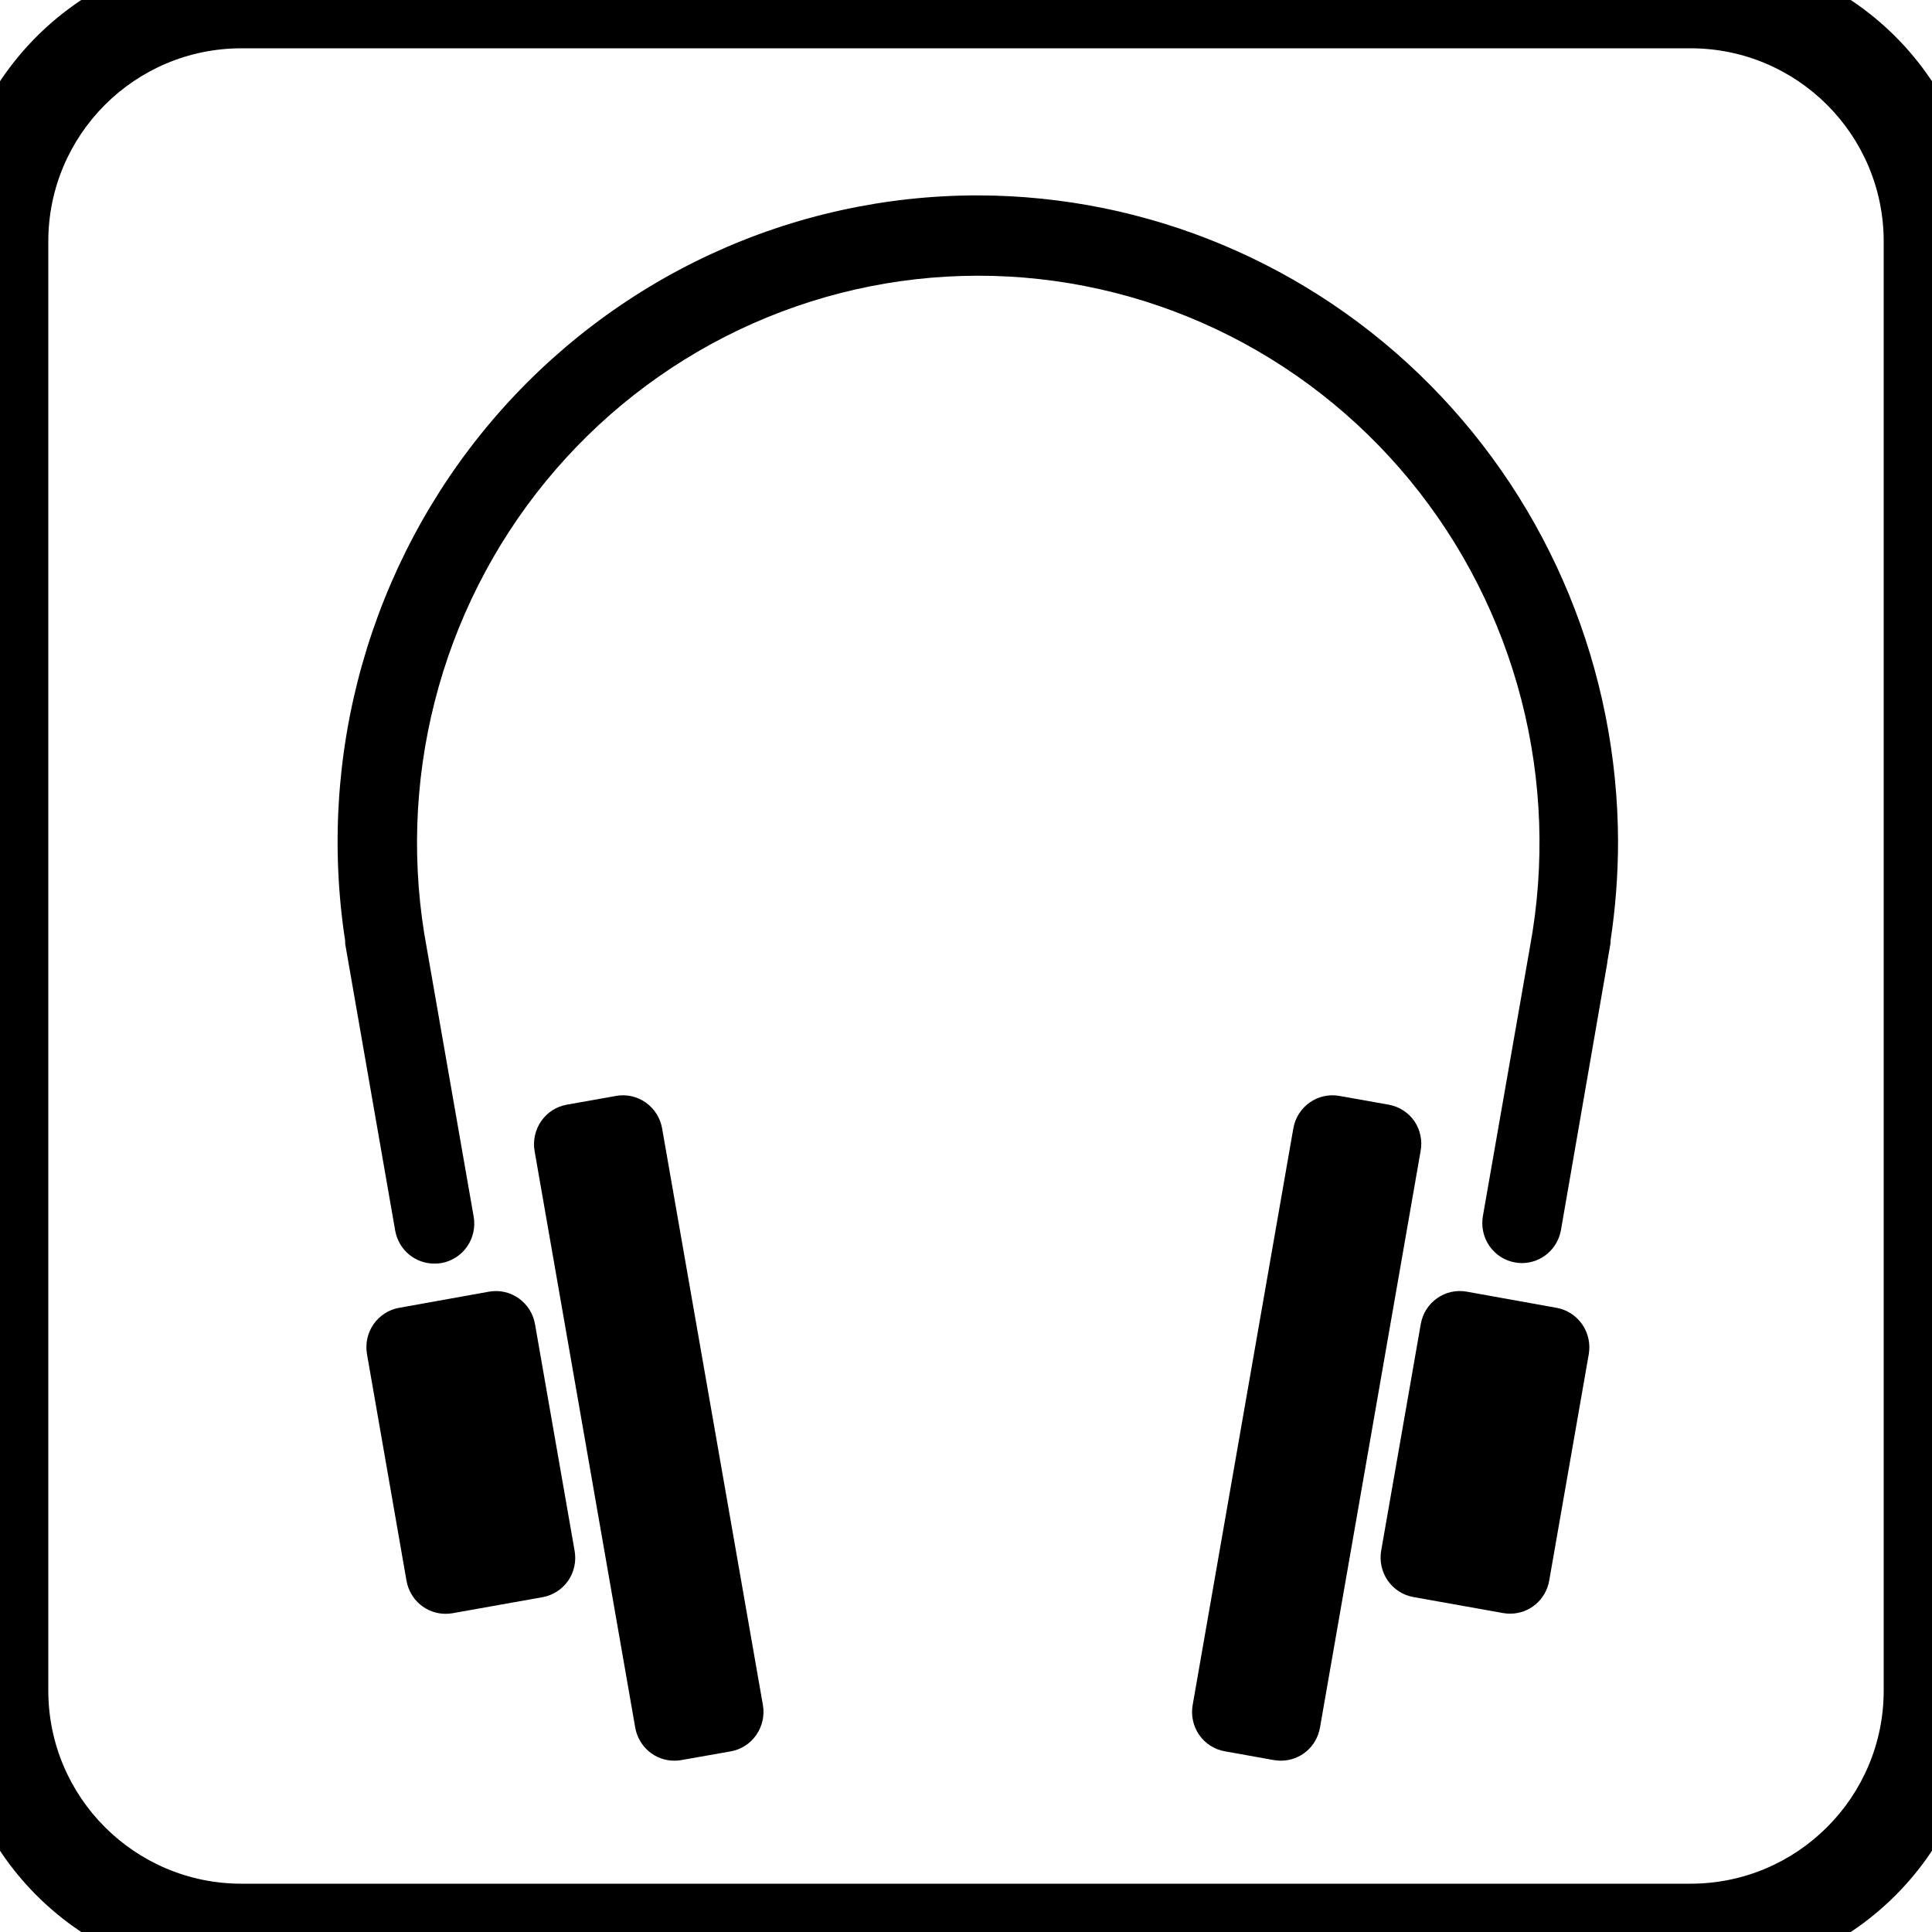
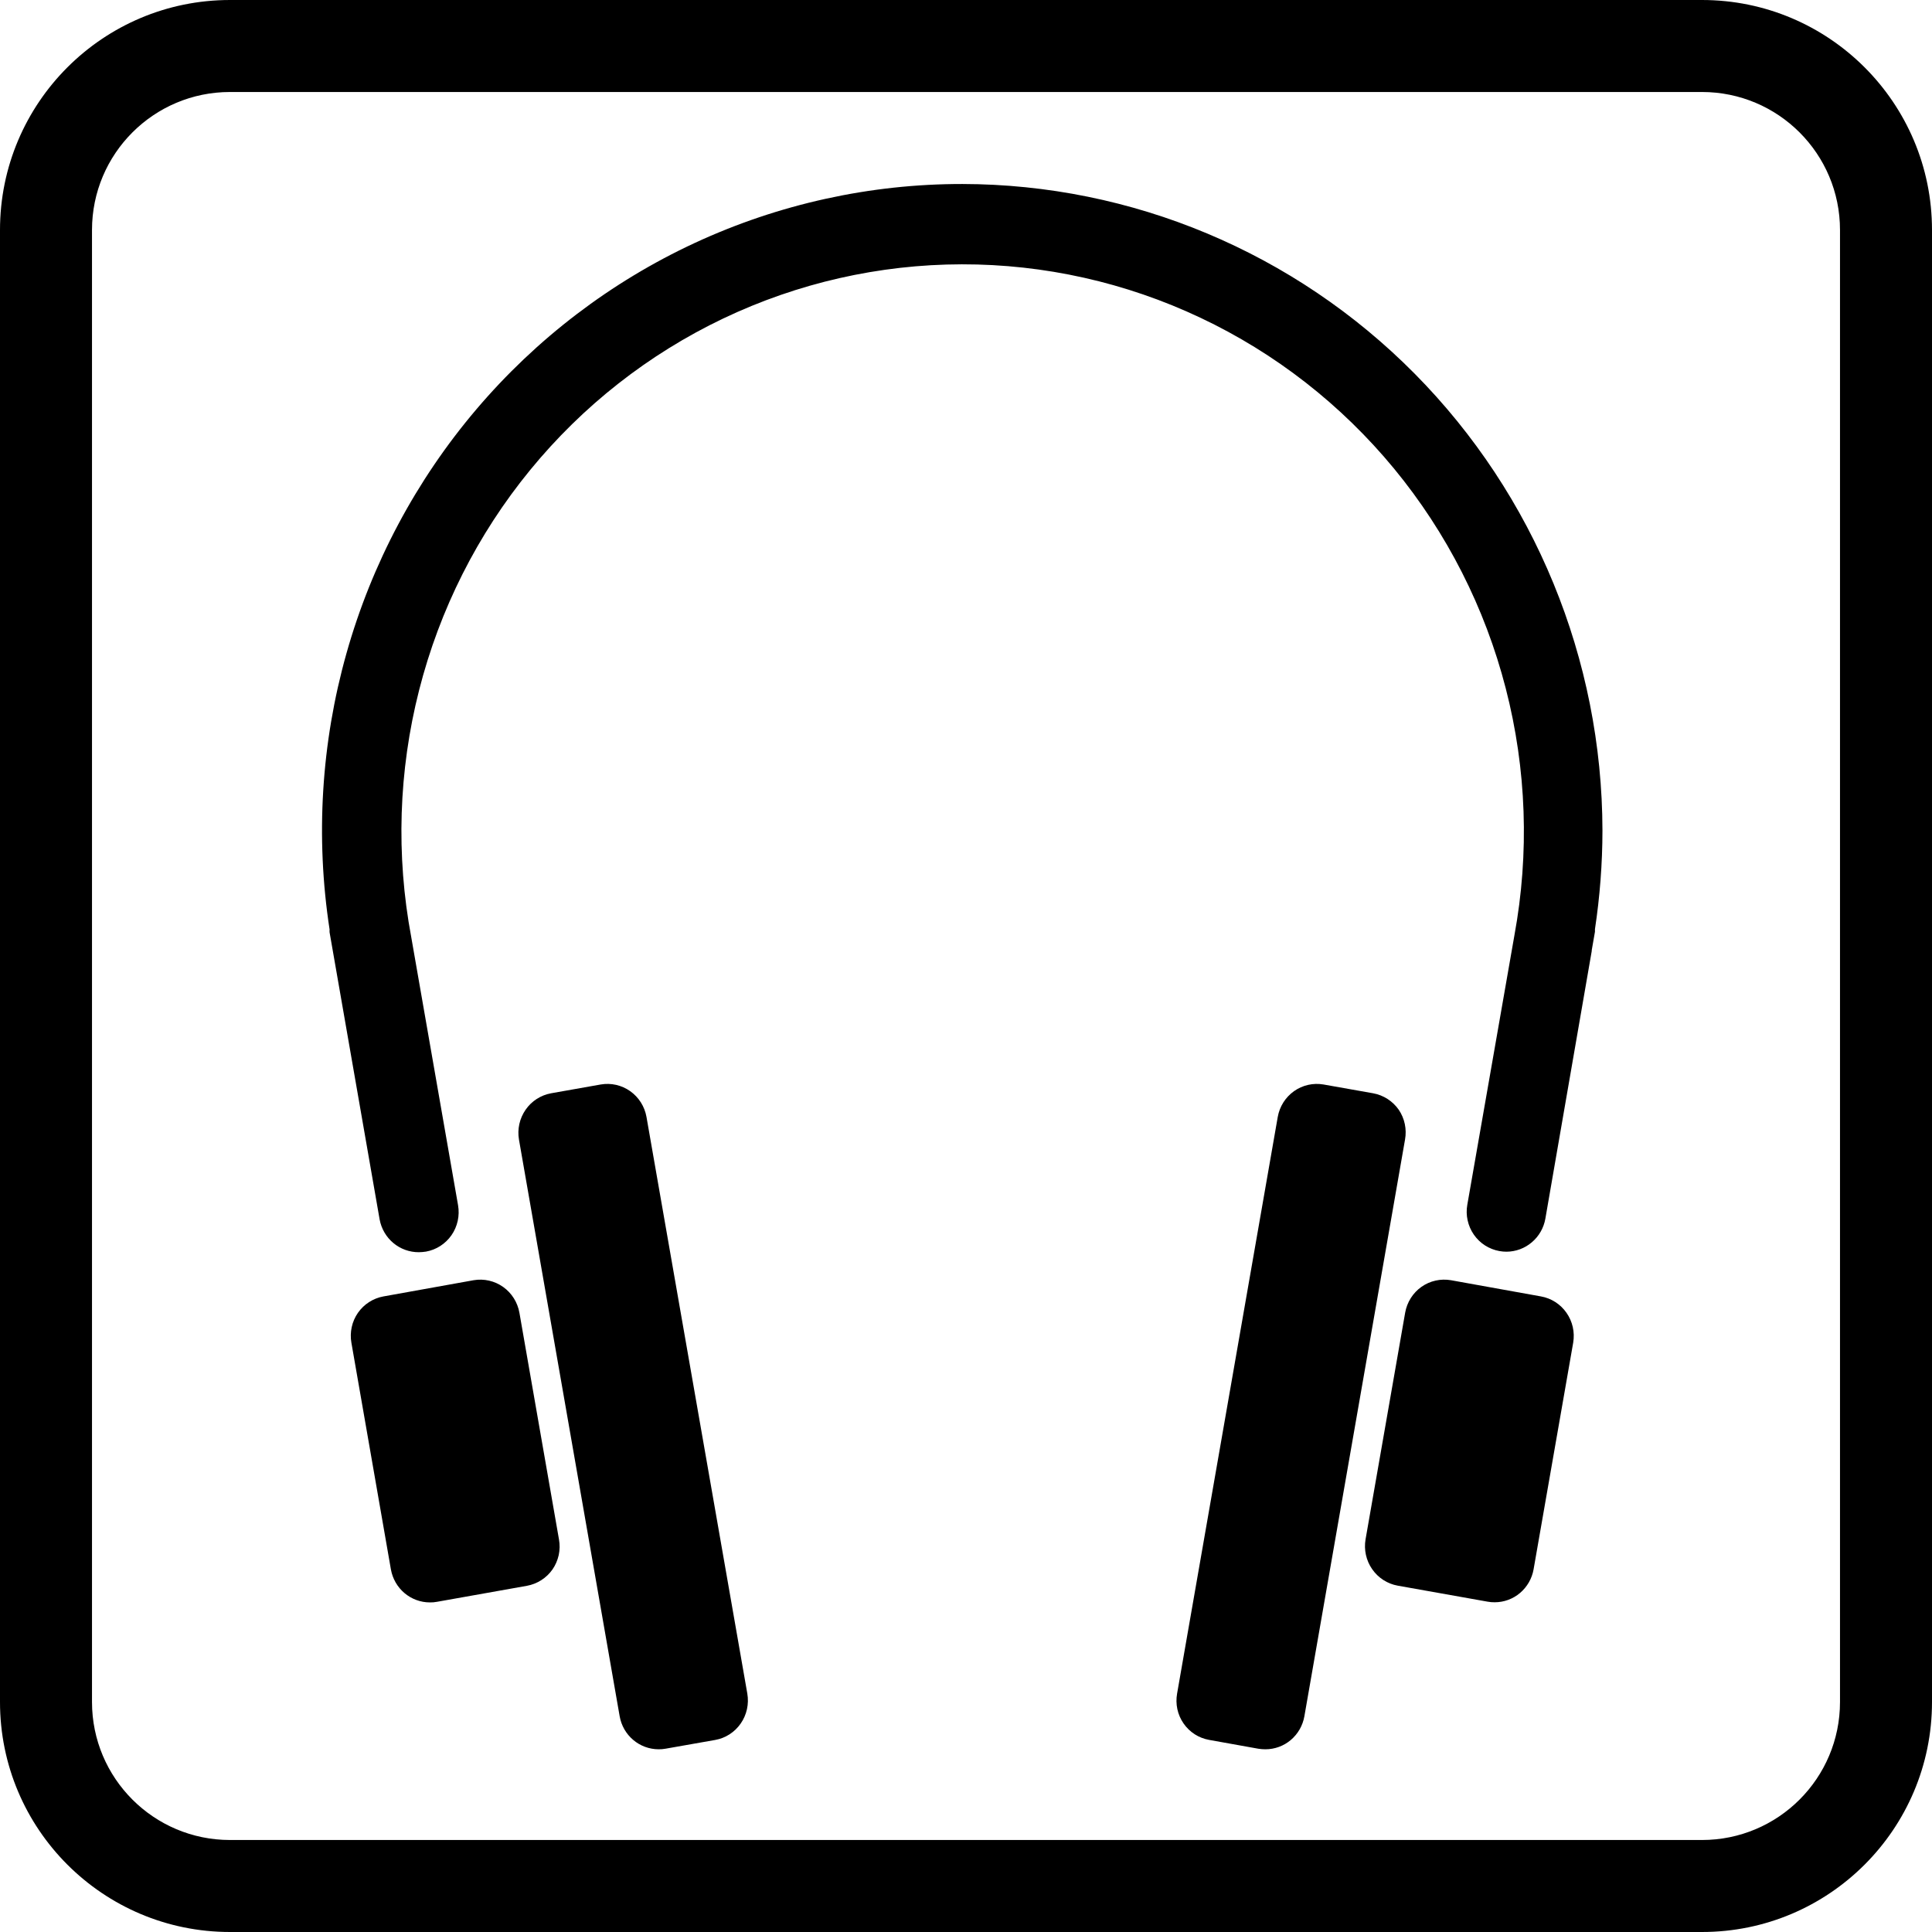
- <svg xmlns="http://www.w3.org/2000/svg" width="80" height="80" viewBox="0 0 80 80" fill="none">
-   <path d="M40.498 8.091C36.673 8.087 32.893 8.919 29.417 10.531C25.942 12.144 22.852 14.498 20.362 17.431C17.872 20.364 16.041 23.808 14.993 27.524C13.945 31.241 13.706 35.143 14.293 38.962C14.29 39.001 14.29 39.041 14.293 39.08L16.366 50.968C16.437 51.35 16.638 51.696 16.935 51.944C17.232 52.191 17.606 52.325 17.991 52.322C18.09 52.322 18.188 52.314 18.285 52.299C18.712 52.222 19.093 51.977 19.342 51.617C19.591 51.258 19.689 50.813 19.614 50.381L17.675 39.276C17.038 35.885 17.149 32.394 18 29.051C18.85 25.708 20.42 22.596 22.596 19.936C24.773 17.276 27.503 15.134 30.592 13.661C33.682 12.189 37.054 11.422 40.47 11.417C43.886 11.411 47.261 12.166 50.355 13.629C53.449 15.091 56.186 17.225 58.371 19.878C60.556 22.531 62.135 25.638 62.997 28.978C63.858 32.318 63.98 35.809 63.354 39.202L61.403 50.357C61.366 50.571 61.37 50.791 61.417 51.003C61.463 51.215 61.551 51.416 61.674 51.594C61.798 51.773 61.955 51.924 62.136 52.041C62.318 52.158 62.52 52.237 62.732 52.275C62.829 52.293 62.927 52.302 63.026 52.301C63.41 52.3 63.782 52.163 64.077 51.912C64.371 51.662 64.569 51.315 64.636 50.932L66.557 39.851C66.556 39.84 66.556 39.829 66.557 39.818L66.689 39.053C66.689 39.018 66.689 38.985 66.689 38.947C66.894 37.597 66.998 36.234 67 34.868C66.988 27.77 64.192 20.966 59.225 15.947C54.257 10.928 47.523 8.102 40.498 8.091Z" fill="black" />
-   <path d="M58.564 46.421C58.313 46.063 57.933 45.819 57.505 45.743L55.452 45.378C55.024 45.303 54.584 45.403 54.228 45.655C53.872 45.907 53.63 46.291 53.554 46.724L49.386 70.6C49.348 70.814 49.352 71.034 49.399 71.246C49.445 71.459 49.532 71.66 49.656 71.838C49.779 72.016 49.937 72.168 50.118 72.284C50.3 72.401 50.503 72.48 50.715 72.517L52.753 72.882C52.85 72.898 52.949 72.906 53.047 72.906C53.431 72.905 53.803 72.768 54.098 72.519C54.392 72.269 54.59 71.922 54.657 71.54L58.825 47.66C58.904 47.229 58.81 46.783 58.564 46.421Z" fill="black" />
-   <path d="M64.454 54.154L60.729 53.484C60.517 53.446 60.3 53.451 60.09 53.498C59.88 53.545 59.681 53.633 59.505 53.758C59.328 53.882 59.178 54.041 59.062 54.224C58.947 54.408 58.868 54.612 58.831 54.827L57.191 64.213C57.117 64.646 57.216 65.09 57.465 65.45C57.715 65.809 58.095 66.054 58.523 66.13L62.245 66.794C62.342 66.811 62.44 66.819 62.539 66.818C62.923 66.818 63.295 66.681 63.59 66.431C63.884 66.181 64.082 65.834 64.149 65.452L65.789 56.066C65.861 55.633 65.761 55.19 65.511 54.832C65.261 54.474 64.881 54.23 64.454 54.154Z" fill="black" />
-   <path d="M27.416 46.721C27.339 46.289 27.096 45.906 26.741 45.655C26.385 45.403 25.946 45.304 25.518 45.378L23.465 45.743C23.038 45.82 22.658 46.065 22.409 46.424C22.16 46.784 22.062 47.228 22.136 47.66L26.304 71.539C26.372 71.922 26.57 72.268 26.864 72.518C27.159 72.767 27.53 72.905 27.915 72.906C28.013 72.907 28.111 72.899 28.208 72.882L30.261 72.52C30.689 72.443 31.069 72.198 31.318 71.838C31.567 71.478 31.665 71.032 31.59 70.6L27.416 46.721Z" fill="black" />
-   <path d="M22.154 54.833C22.079 54.4 21.837 54.015 21.481 53.762C21.125 53.509 20.685 53.409 20.256 53.484L16.525 54.154C16.313 54.191 16.11 54.271 15.929 54.388C15.748 54.504 15.591 54.656 15.467 54.834C15.344 55.012 15.256 55.213 15.21 55.426C15.163 55.638 15.159 55.857 15.196 56.071L16.833 65.458C16.901 65.841 17.099 66.187 17.394 66.437C17.689 66.687 18.061 66.824 18.446 66.824C18.545 66.825 18.643 66.817 18.74 66.8L22.465 66.136C22.892 66.059 23.272 65.815 23.524 65.458C23.647 65.279 23.734 65.078 23.781 64.865C23.827 64.653 23.831 64.433 23.794 64.219L22.154 54.833Z" fill="black" />
-   <path d="M10 2H70V-2H10V2ZM78 10V70H82V10H78ZM70 78H10V82H70V78ZM2 70V10H-2V70H2ZM10 78C5.582 78 2 74.418 2 70H-2C-2 76.627 3.373 82 10 82V78ZM78 70C78 74.418 74.418 78 70 78V82C76.627 82 82 76.627 82 70H78ZM70 2C74.418 2 78 5.582 78 10H82C82 3.373 76.627 -2 70 -2V2ZM10 -2C3.373 -2 -2 3.373 -2 10H2C2 5.582 5.582 2 10 2V-2Z" fill="black" />
+ <svg xmlns="http://www.w3.org/2000/svg" width="42" height="42" viewBox="0 0 42 42" fill="none">
+   <path d="M15.105 5.281C16.93 4.435 18.915 3.998 20.922 4C24.611 4.006 28.146 5.489 30.754 8.124C33.362 10.759 34.83 14.332 34.836 18.058C34.835 18.775 34.78 19.491 34.673 20.199V20.255L34.603 20.657C34.603 20.663 34.603 20.668 34.603 20.674L33.595 26.492C33.56 26.693 33.456 26.875 33.301 27.006C33.147 27.138 32.951 27.21 32.749 27.211C32.698 27.211 32.646 27.206 32.595 27.197C32.484 27.177 32.378 27.135 32.282 27.074C32.187 27.013 32.105 26.933 32.04 26.84C31.975 26.746 31.929 26.64 31.905 26.529C31.88 26.418 31.878 26.302 31.898 26.19L32.922 20.333C33.25 18.552 33.186 16.719 32.734 14.966C32.282 13.212 31.453 11.581 30.306 10.188C29.159 8.796 27.722 7.675 26.097 6.908C24.473 6.14 22.701 5.743 20.908 5.746C19.114 5.749 17.344 6.151 15.722 6.924C14.1 7.698 12.667 8.822 11.524 10.219C10.381 11.615 9.557 13.249 9.111 15.004C8.664 16.759 8.606 18.592 8.94 20.372L9.958 26.202C9.997 26.429 9.946 26.663 9.815 26.852C9.684 27.04 9.485 27.169 9.26 27.209C9.209 27.217 9.158 27.221 9.106 27.222C8.904 27.223 8.708 27.153 8.552 27.023C8.396 26.893 8.29 26.711 8.253 26.511L7.165 20.269C7.163 20.249 7.163 20.228 7.165 20.207C6.857 18.202 6.982 16.154 7.532 14.203C8.082 12.251 9.044 10.444 10.351 8.904C11.658 7.364 13.28 6.128 15.105 5.281Z" fill="black" />
+   <path d="M30.407 24.124C30.275 23.936 30.076 23.808 29.851 23.767L28.773 23.576C28.548 23.537 28.317 23.589 28.131 23.721C27.944 23.854 27.817 24.055 27.777 24.282L25.589 36.817C25.569 36.93 25.571 37.045 25.595 37.157C25.619 37.268 25.665 37.374 25.73 37.467C25.795 37.561 25.878 37.641 25.973 37.702C26.068 37.763 26.175 37.804 26.286 37.824L27.356 38.016C27.407 38.024 27.459 38.028 27.51 38.028C27.712 38.028 27.908 37.956 28.062 37.825C28.217 37.693 28.321 37.511 28.356 37.311L30.544 24.774C30.585 24.547 30.536 24.314 30.407 24.124Z" fill="black" />
+   <path d="M31.544 27.831L33.499 28.183C33.724 28.223 33.923 28.351 34.054 28.539C34.186 28.727 34.238 28.96 34.2 29.187L33.339 34.115C33.304 34.315 33.2 34.497 33.045 34.629C32.891 34.76 32.696 34.832 32.494 34.832C32.442 34.833 32.391 34.828 32.34 34.819L30.386 34.471C30.161 34.431 29.961 34.302 29.83 34.113C29.699 33.925 29.647 33.691 29.686 33.464L30.547 28.536C30.567 28.424 30.608 28.317 30.669 28.22C30.729 28.124 30.808 28.041 30.901 27.975C30.993 27.91 31.098 27.863 31.208 27.839C31.318 27.814 31.432 27.812 31.544 27.831Z" fill="black" />
+   <path d="M14.054 24.281C14.014 24.054 13.886 23.853 13.7 23.721C13.513 23.589 13.283 23.537 13.058 23.576L11.98 23.767C11.756 23.808 11.556 23.936 11.426 24.125C11.295 24.314 11.243 24.547 11.282 24.774L13.471 37.31C13.506 37.511 13.61 37.693 13.765 37.824C13.919 37.955 14.114 38.027 14.316 38.028C14.368 38.029 14.419 38.024 14.47 38.015L15.548 37.825C15.773 37.785 15.972 37.656 16.103 37.467C16.234 37.278 16.285 37.044 16.246 36.817L14.054 24.281Z" fill="black" />
+   <path d="M10.938 27.977C11.125 28.11 11.252 28.312 11.292 28.54L12.152 33.467C12.172 33.58 12.17 33.695 12.146 33.807C12.121 33.918 12.076 34.024 12.011 34.118C11.879 34.306 11.679 34.433 11.455 34.474L9.499 34.822C9.448 34.832 9.397 34.836 9.345 34.835C9.143 34.835 8.948 34.763 8.793 34.632C8.638 34.501 8.534 34.319 8.498 34.118L7.639 29.19C7.619 29.078 7.622 28.962 7.646 28.851C7.67 28.739 7.716 28.634 7.781 28.54C7.846 28.447 7.928 28.367 8.024 28.306C8.119 28.245 8.225 28.203 8.336 28.183L10.295 27.831C10.52 27.792 10.752 27.845 10.938 27.977Z" fill="black" />
+   <path fill-rule="evenodd" clip-rule="evenodd" d="M0 5C0 2.239 2.239 0 5 0H37C39.761 0 42 2.239 42 5V37C42 39.761 39.761 42 37 42H5C2.239 42 0 39.761 0 37V5ZM5 2H37C38.657 2 40 3.343 40 5V37C40 38.657 38.657 40 37 40H5C3.343 40 2 38.657 2 37V5C2 3.343 3.343 2 5 2Z" fill="black" />
</svg>
